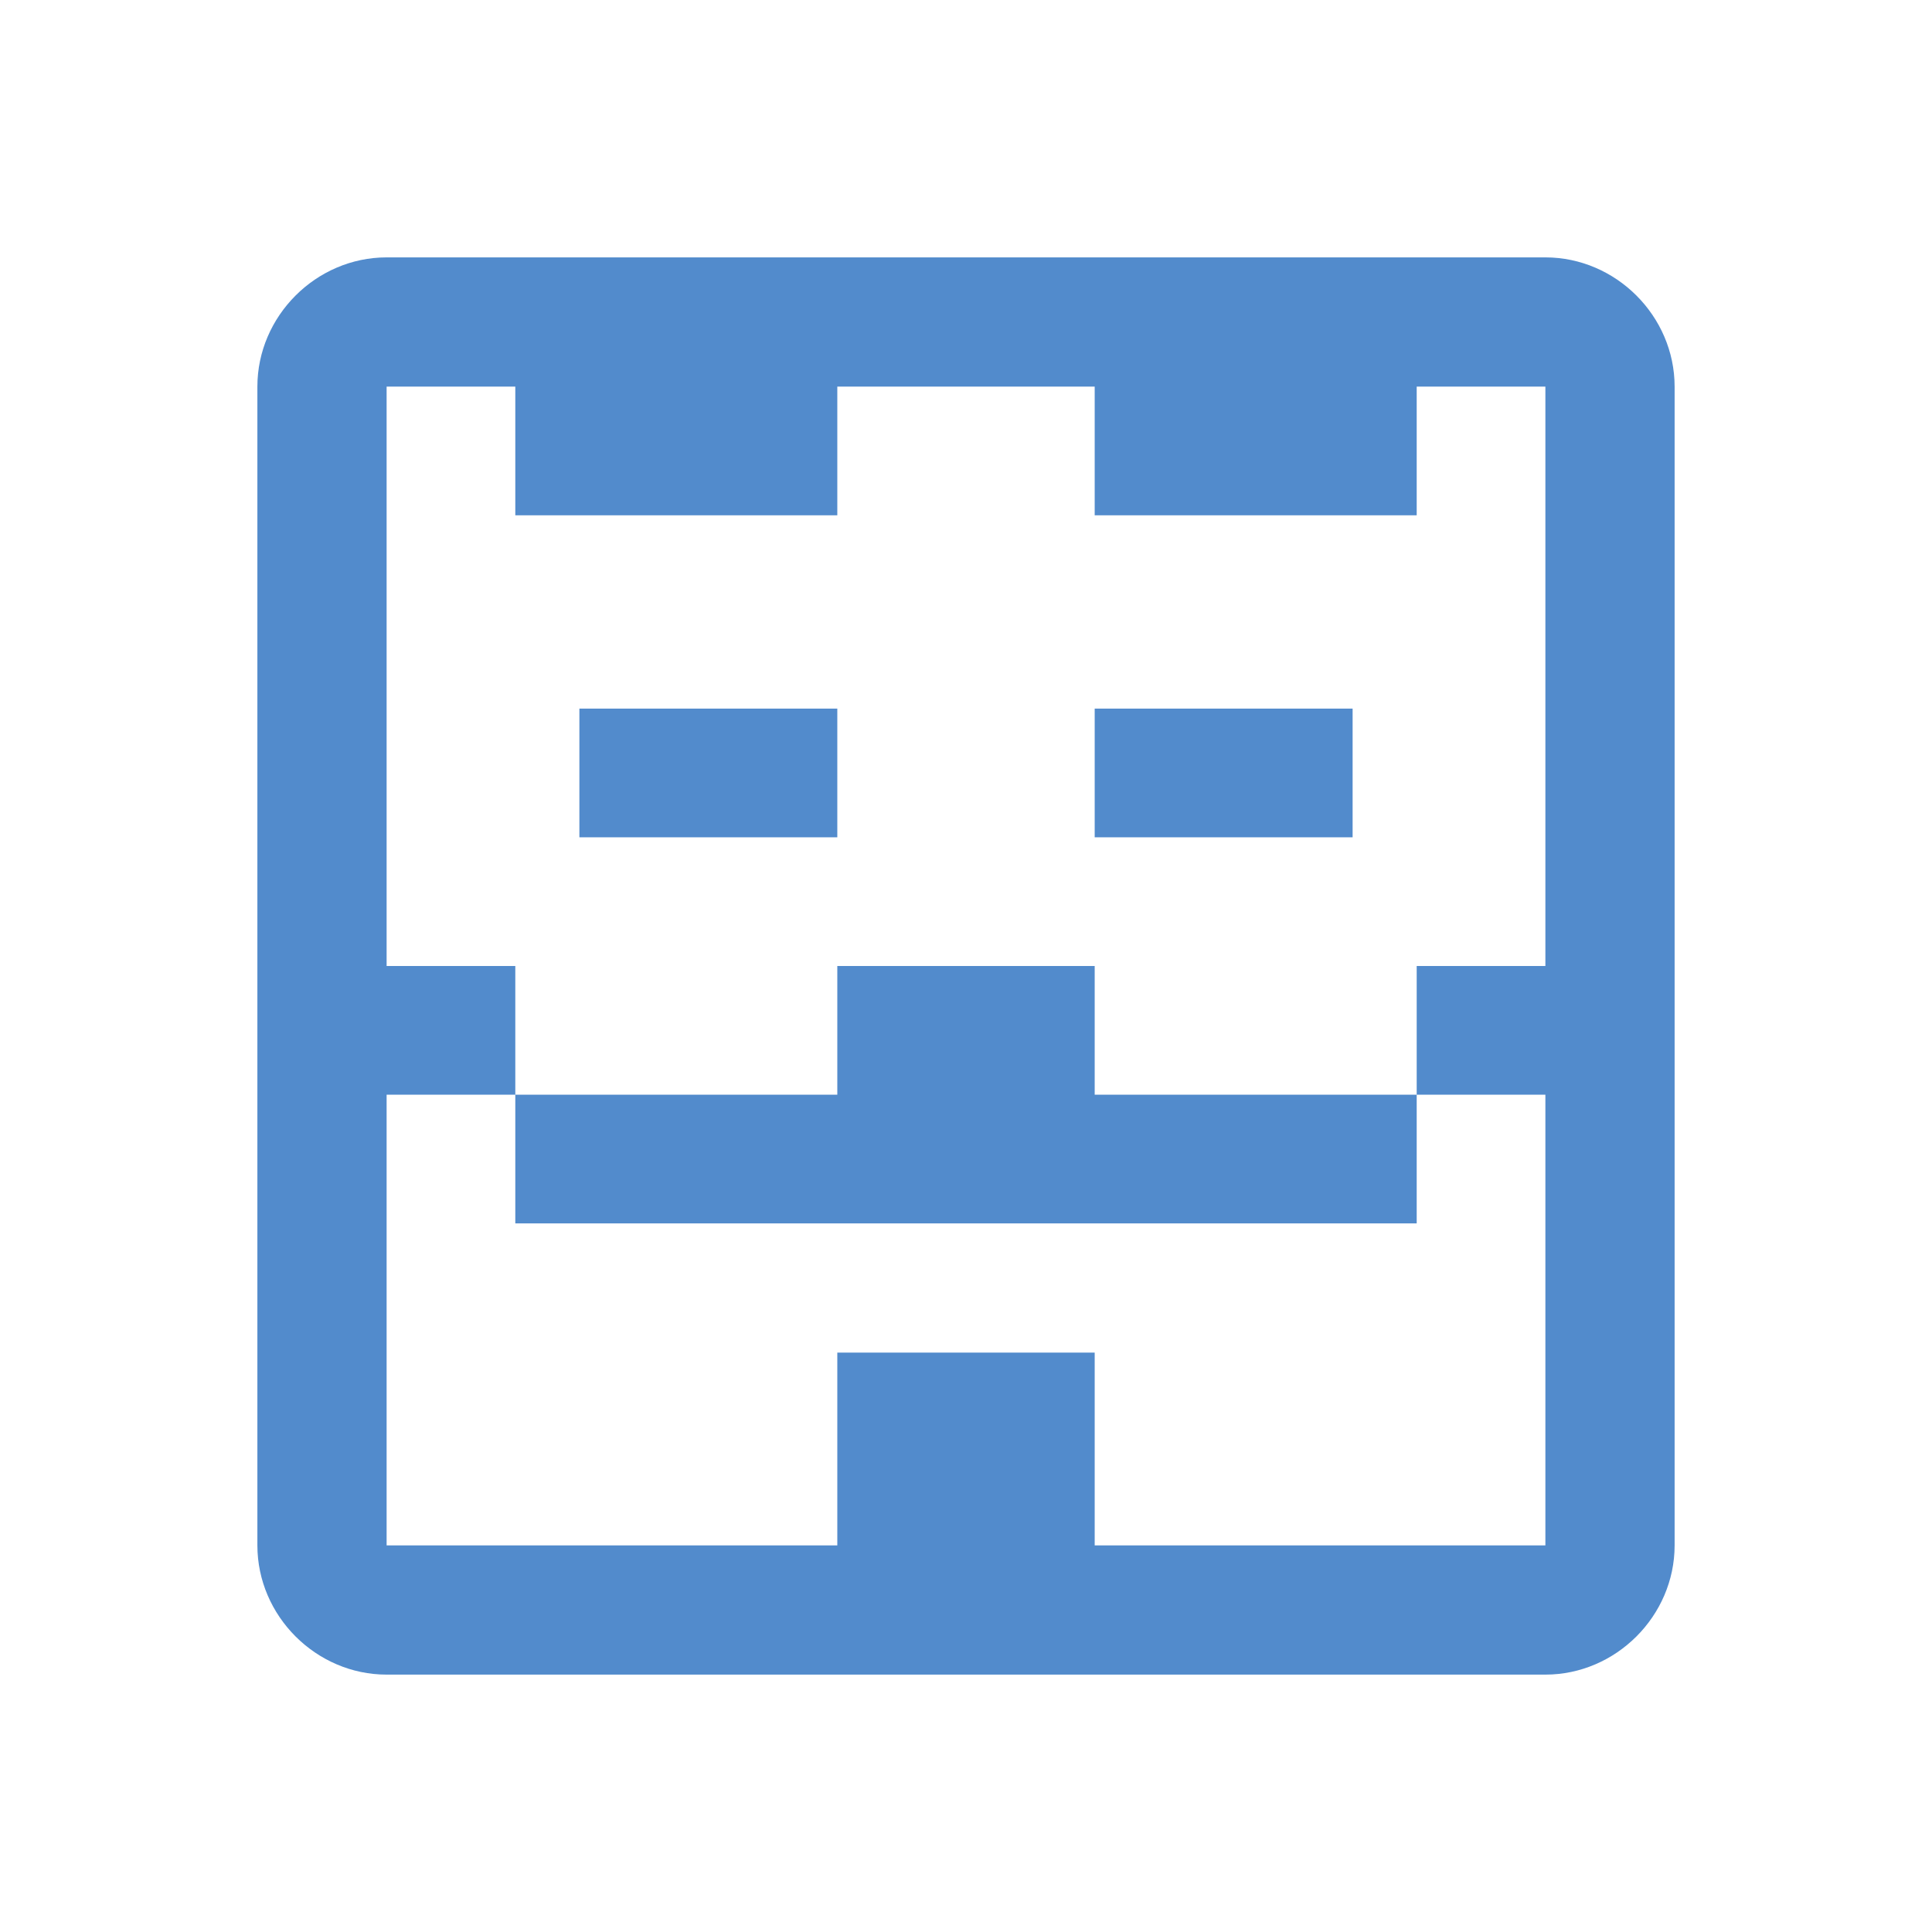
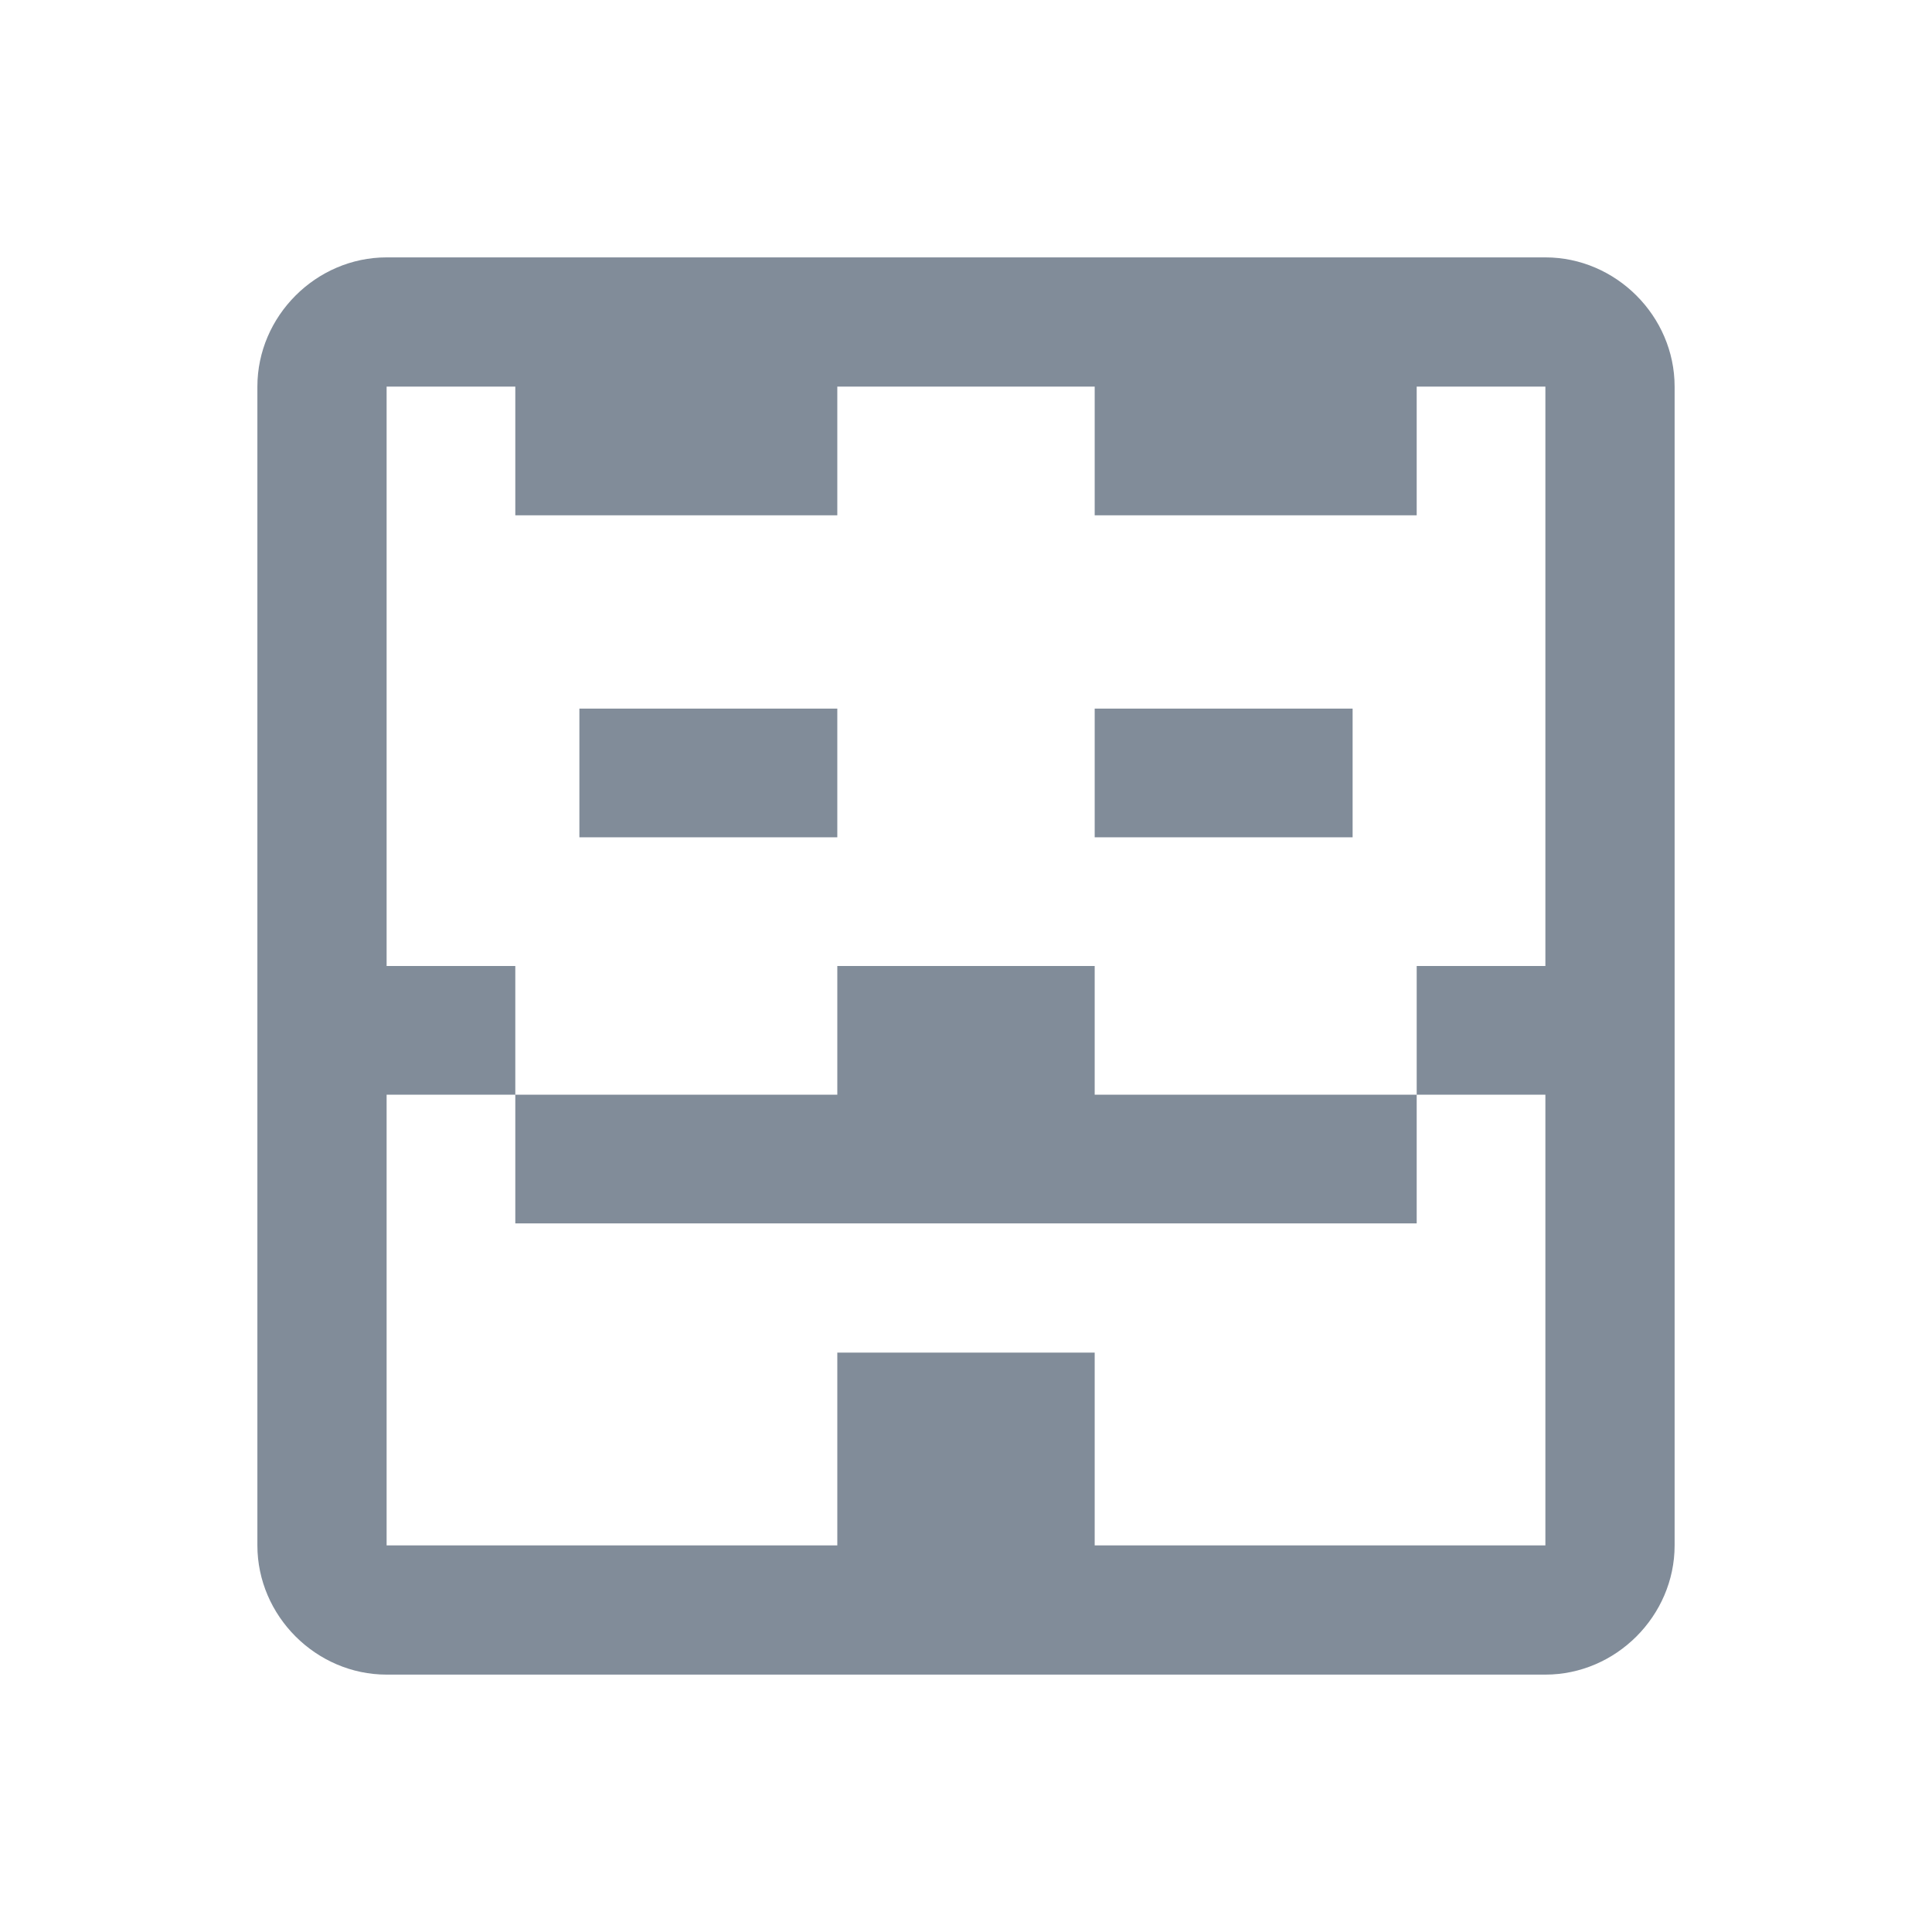
<svg xmlns="http://www.w3.org/2000/svg" width="18pt" height="18pt" viewBox="0 0 18 18" version="1.1">
  <g id="surface505084">
-     <path style=" stroke:none;fill-rule:nonzero;fill:rgb(32.157%,54.51%,80%);fill-opacity:1;" d="M 3.602 2.398 C 2.945 2.398 2.398 2.945 2.398 3.602 L 2.398 14.398 C 2.398 15.055 2.945 15.602 3.602 15.602 L 14.398 15.602 C 15.055 15.602 15.602 15.055 15.602 14.398 L 15.602 3.602 C 15.602 2.945 15.055 2.398 14.398 2.398 Z M 3.602 3.602 L 4.801 3.602 L 4.801 4.801 L 7.801 4.801 L 7.801 3.602 L 10.199 3.602 L 10.199 4.801 L 13.199 4.801 L 13.199 3.602 L 14.398 3.602 L 14.398 9 L 13.199 9 L 13.199 10.199 L 14.398 10.199 L 14.398 14.398 L 10.199 14.398 L 10.199 12.602 L 7.801 12.602 L 7.801 14.398 L 3.602 14.398 L 3.602 10.199 L 4.801 10.199 L 4.801 9 L 3.602 9 Z M 4.801 10.199 L 4.801 11.398 L 13.199 11.398 L 13.199 10.199 L 10.199 10.199 L 10.199 9 L 7.801 9 L 7.801 10.199 Z M 5.398 6.602 L 5.398 7.801 L 7.801 7.801 L 7.801 6.602 Z M 10.199 6.602 L 10.199 7.801 L 12.602 7.801 L 12.602 6.602 Z M 10.199 6.602 " />
+     <path style=" stroke:none;fill-rule:nonzero;fill:#818c99;fill-opacity:1;" d="M 3.602 2.398 C 2.945 2.398 2.398 2.945 2.398 3.602 L 2.398 14.398 C 2.398 15.055 2.945 15.602 3.602 15.602 L 14.398 15.602 C 15.055 15.602 15.602 15.055 15.602 14.398 L 15.602 3.602 C 15.602 2.945 15.055 2.398 14.398 2.398 Z M 3.602 3.602 L 4.801 3.602 L 4.801 4.801 L 7.801 4.801 L 7.801 3.602 L 10.199 3.602 L 10.199 4.801 L 13.199 4.801 L 13.199 3.602 L 14.398 3.602 L 14.398 9 L 13.199 9 L 13.199 10.199 L 14.398 10.199 L 14.398 14.398 L 10.199 14.398 L 10.199 12.602 L 7.801 12.602 L 7.801 14.398 L 3.602 14.398 L 3.602 10.199 L 4.801 10.199 L 4.801 9 L 3.602 9 Z M 4.801 10.199 L 4.801 11.398 L 13.199 11.398 L 13.199 10.199 L 10.199 10.199 L 10.199 9 L 7.801 9 L 7.801 10.199 Z M 5.398 6.602 L 5.398 7.801 L 7.801 7.801 L 7.801 6.602 Z M 10.199 6.602 L 10.199 7.801 L 12.602 7.801 L 12.602 6.602 Z M 10.199 6.602 " />
  </g>
</svg>
